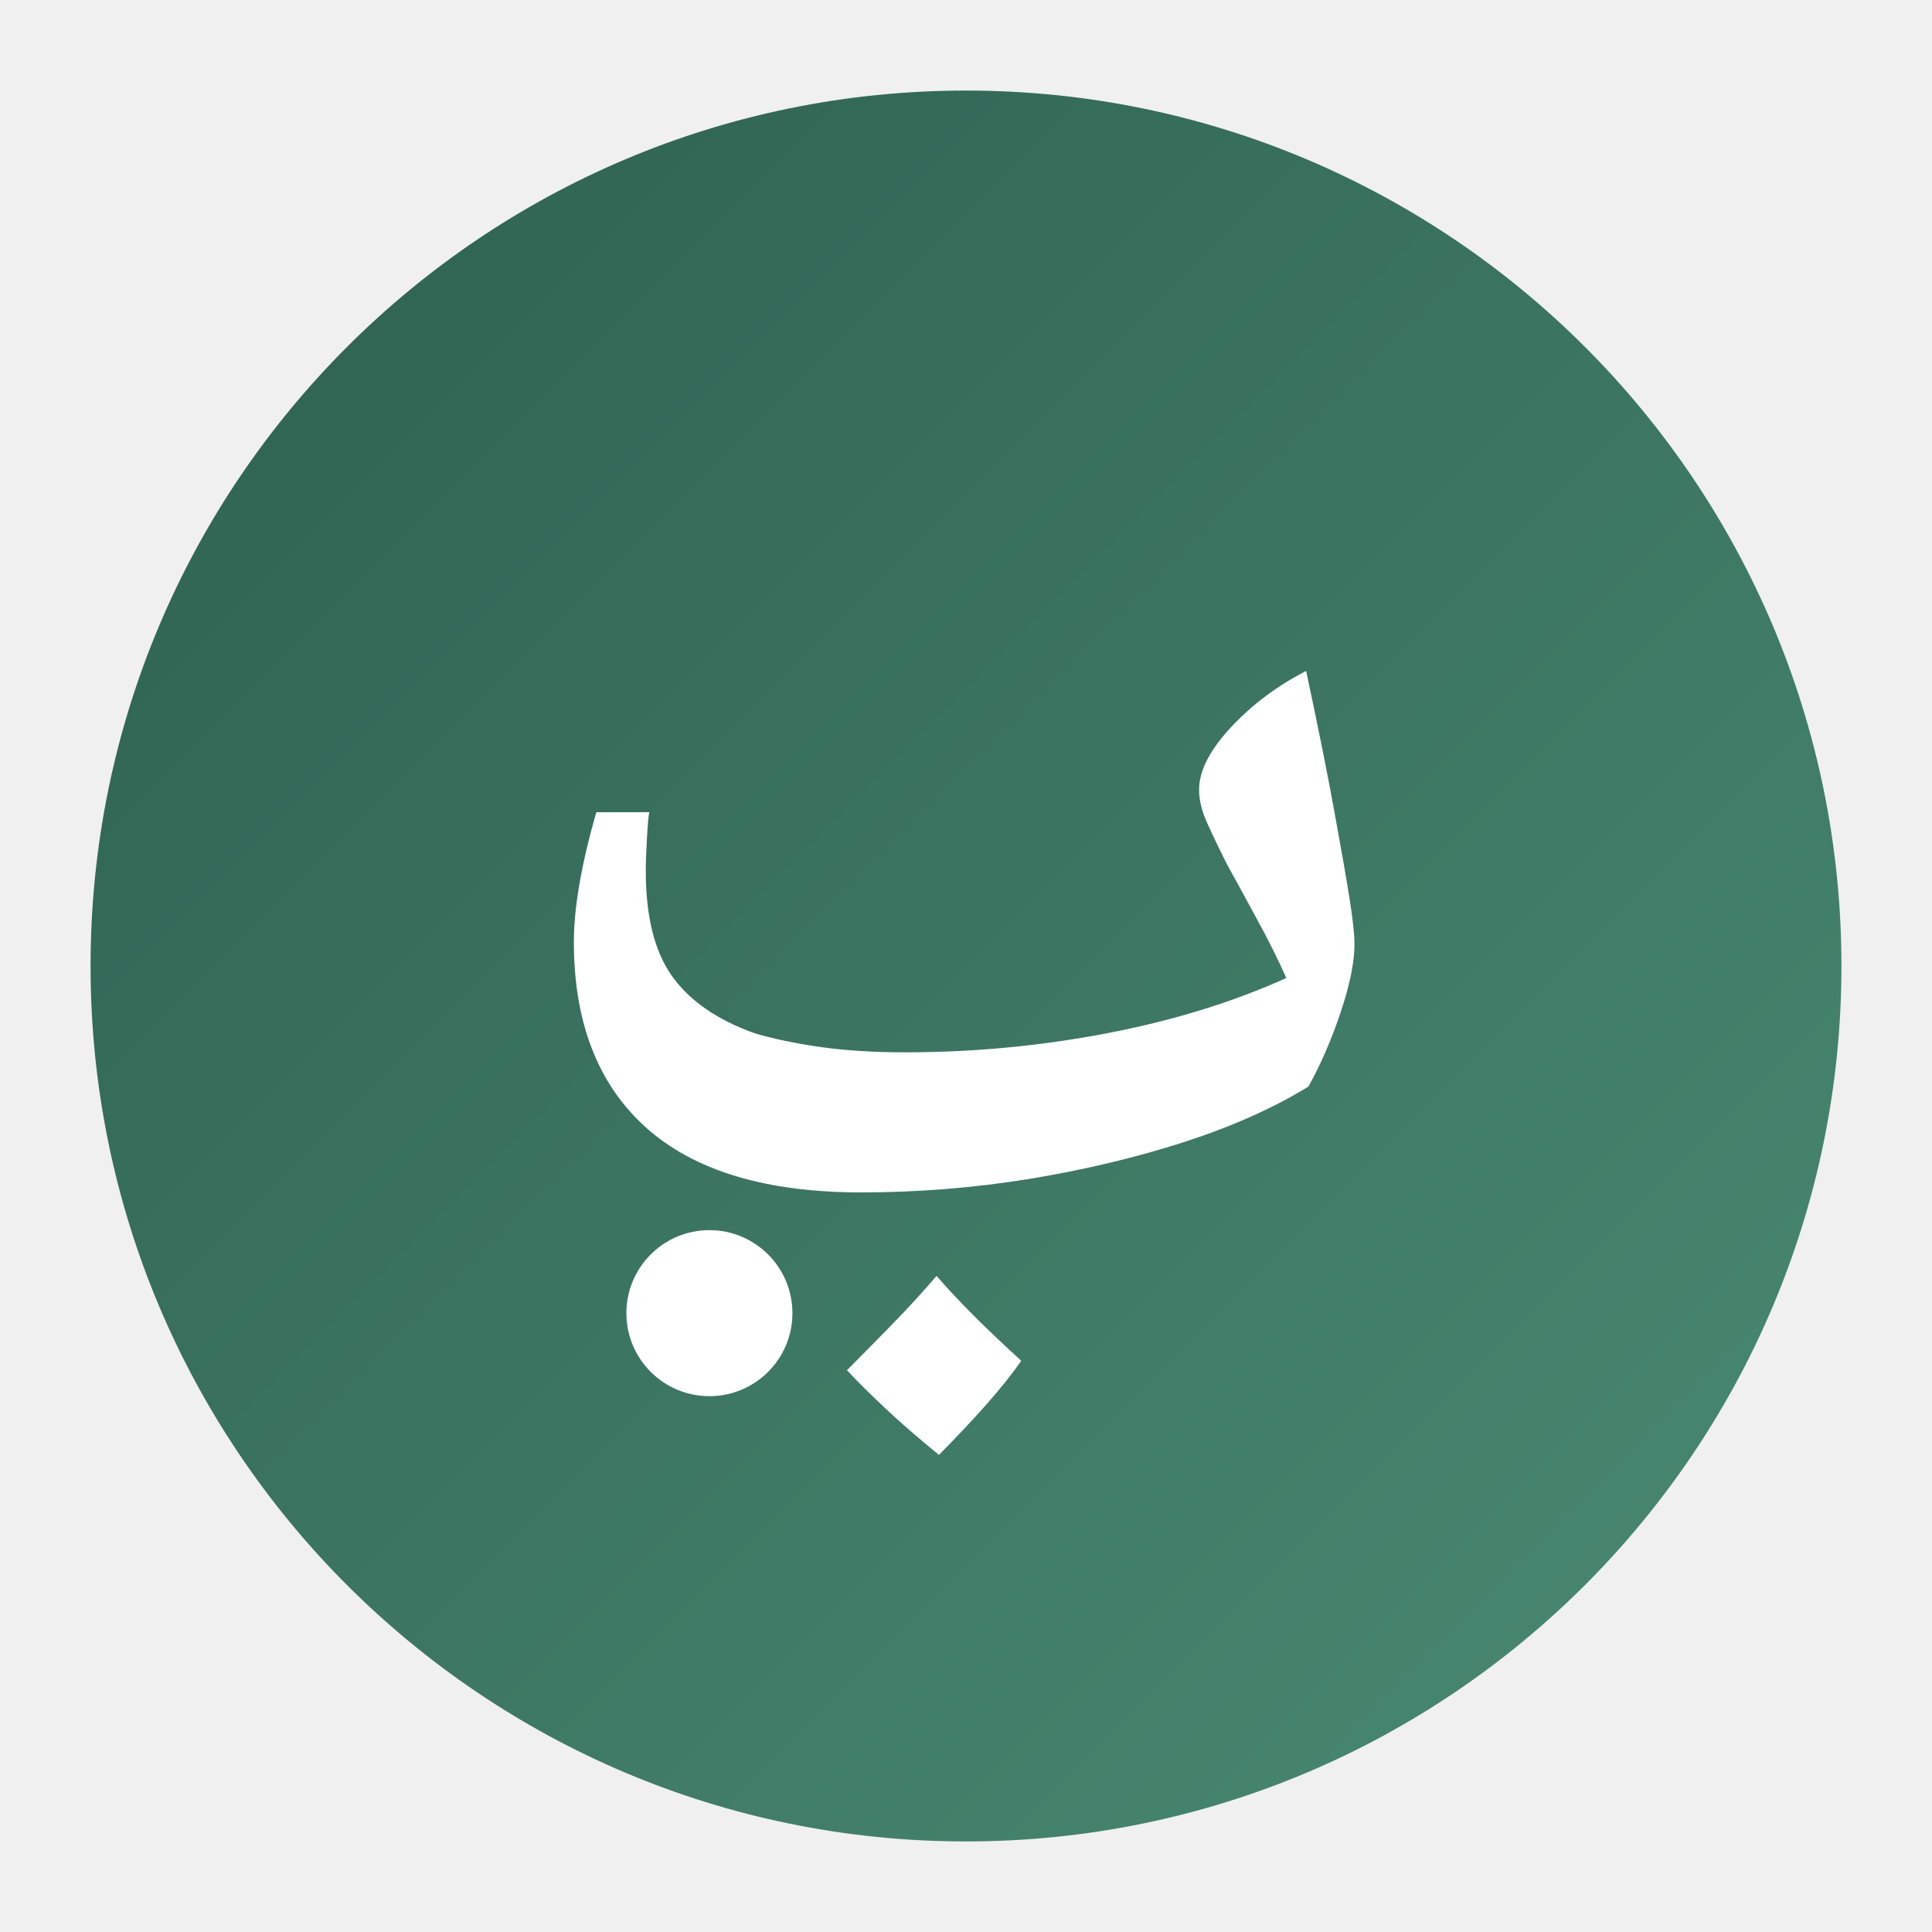
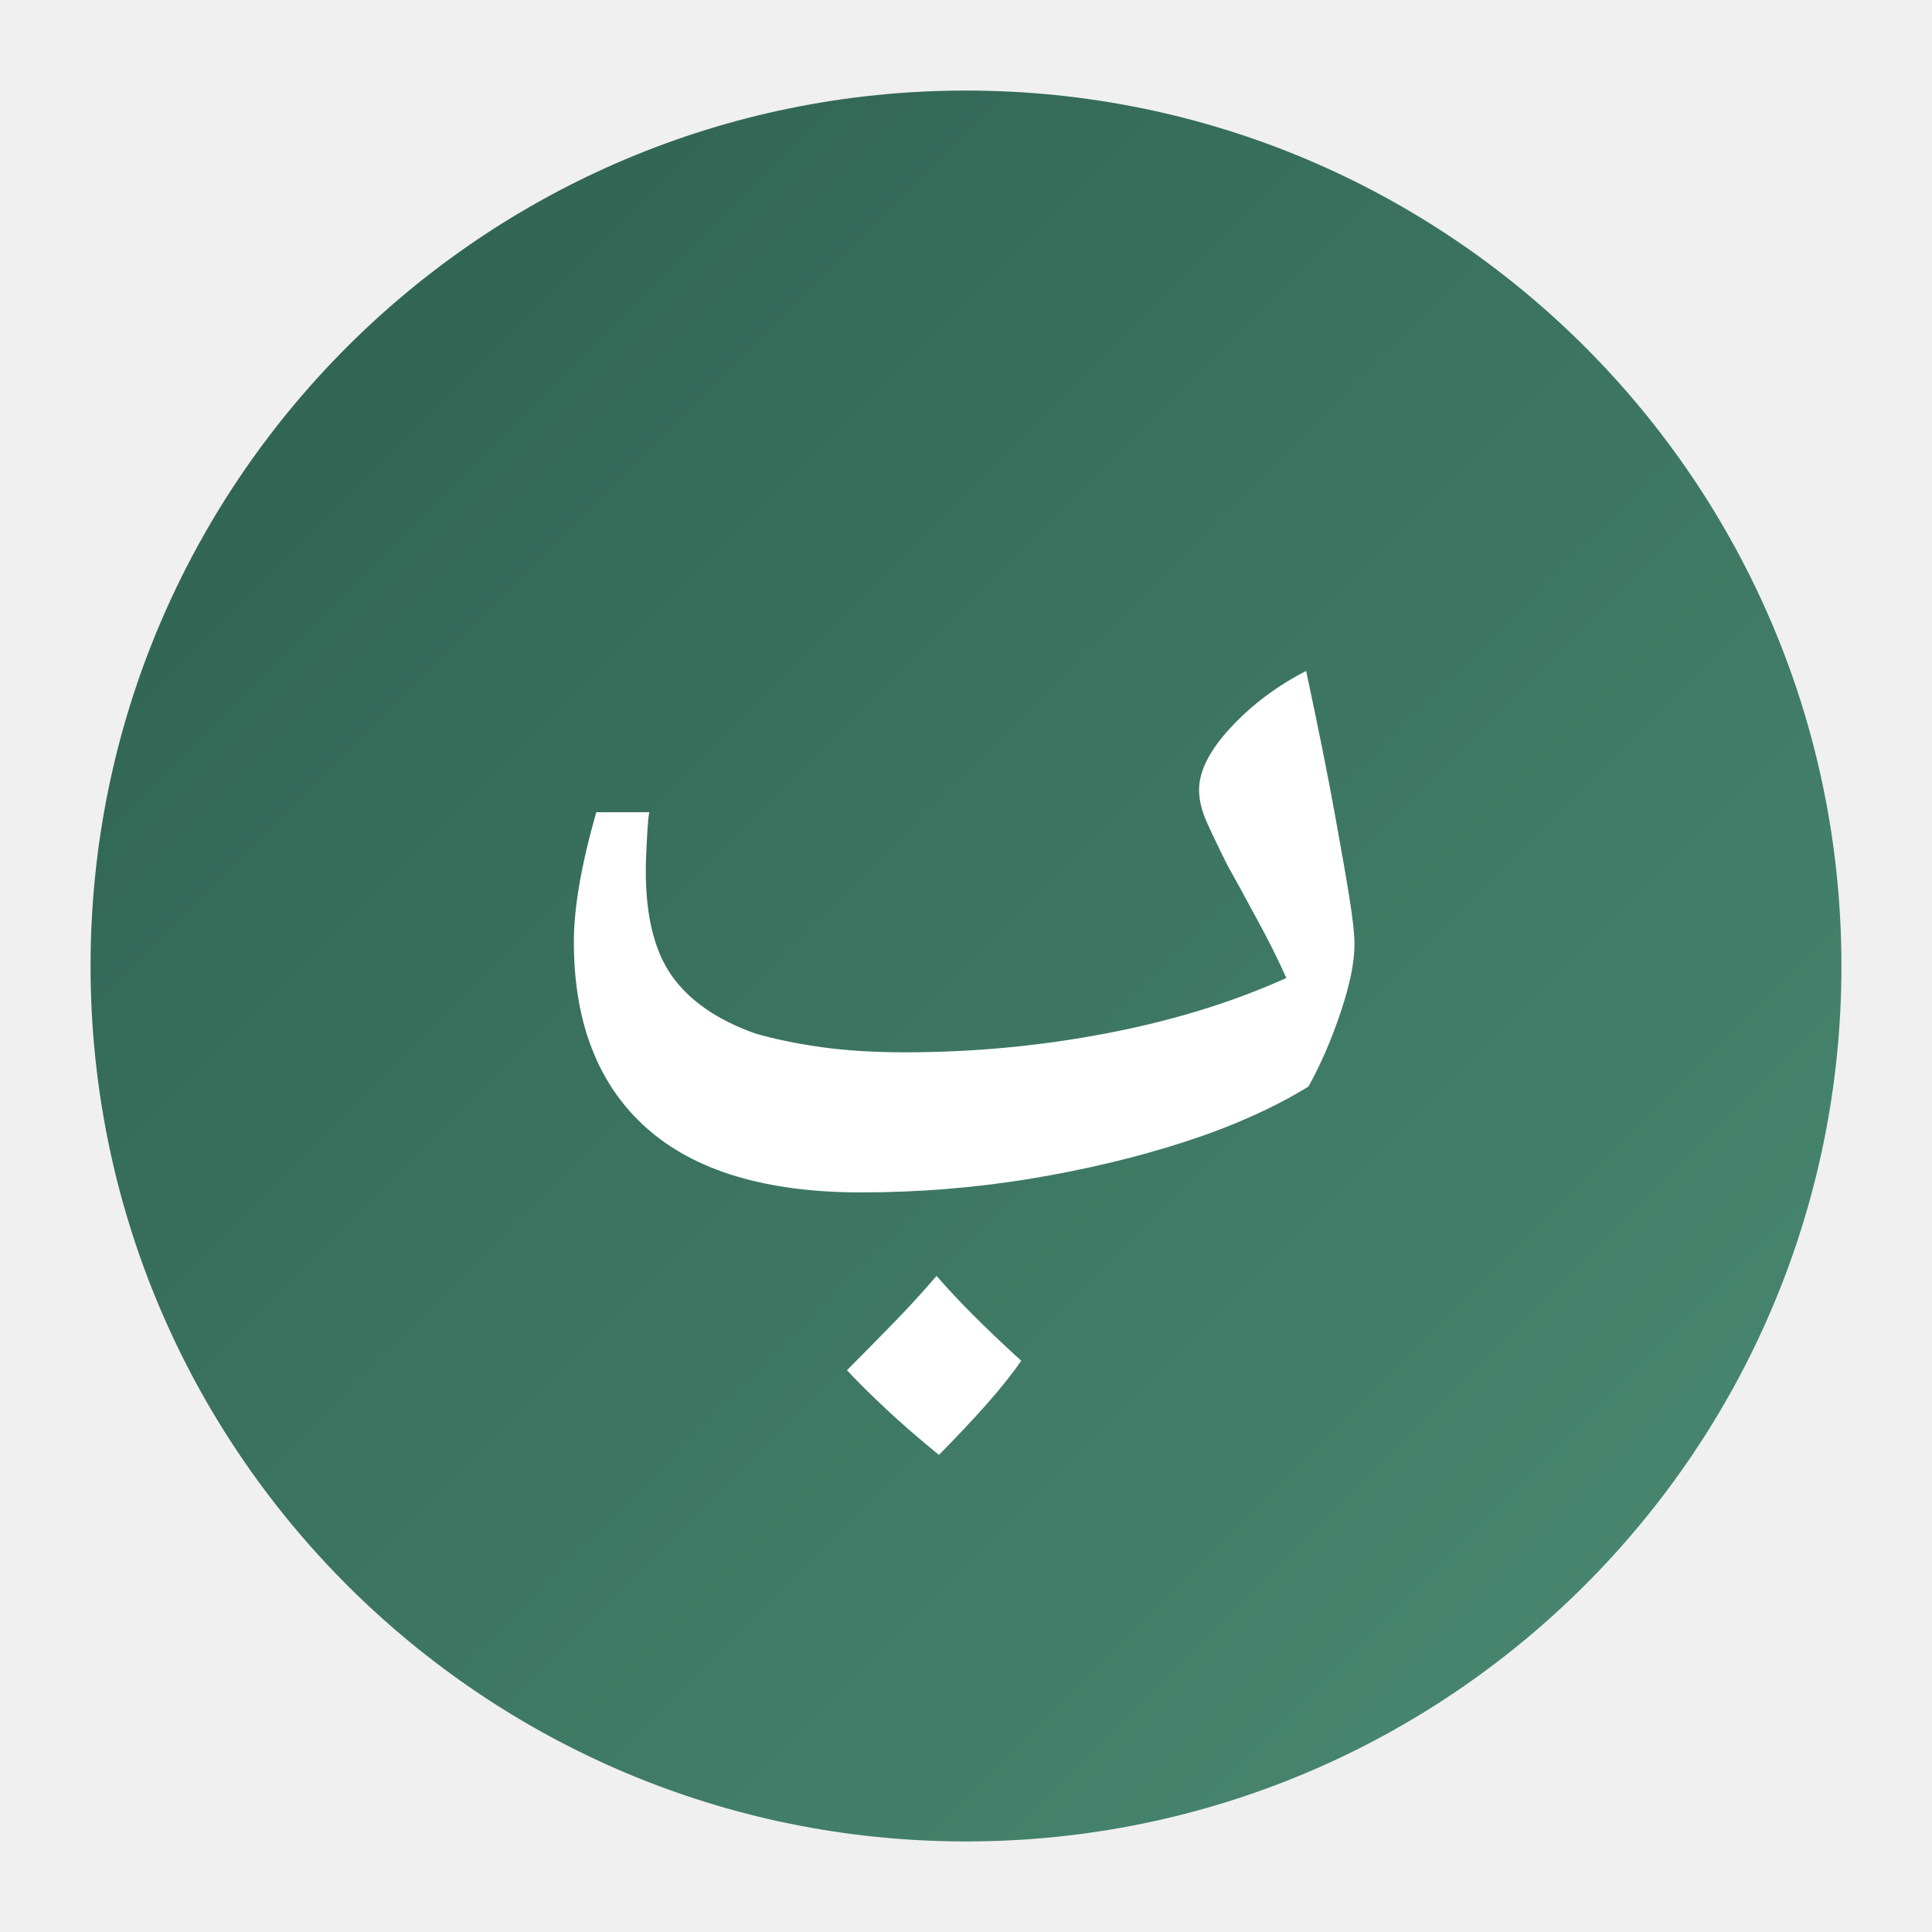
<svg xmlns="http://www.w3.org/2000/svg" viewBox="0 0 128 128" role="img" aria-label="Arabic ba logo">
  <defs>
    <linearGradient id="g" x1="0" y1="0" x2="1" y2="1">
      <stop offset="0%" stop-color="#2D5F4F" />
      <stop offset="100%" stop-color="#4A8B74" />
    </linearGradient>
  </defs>
  <circle cx="64" cy="64" r="58" fill="url(#g)" />
  <text x="64" y="79" text-anchor="middle" fill="#FFFFFF" font-size="78" font-family="'Noto Naskh Arabic', 'Amiri', serif" font-weight="700">ب</text>
-   <circle cx="47" cy="87" r="5.5" fill="#FFFFFF" />
</svg>
